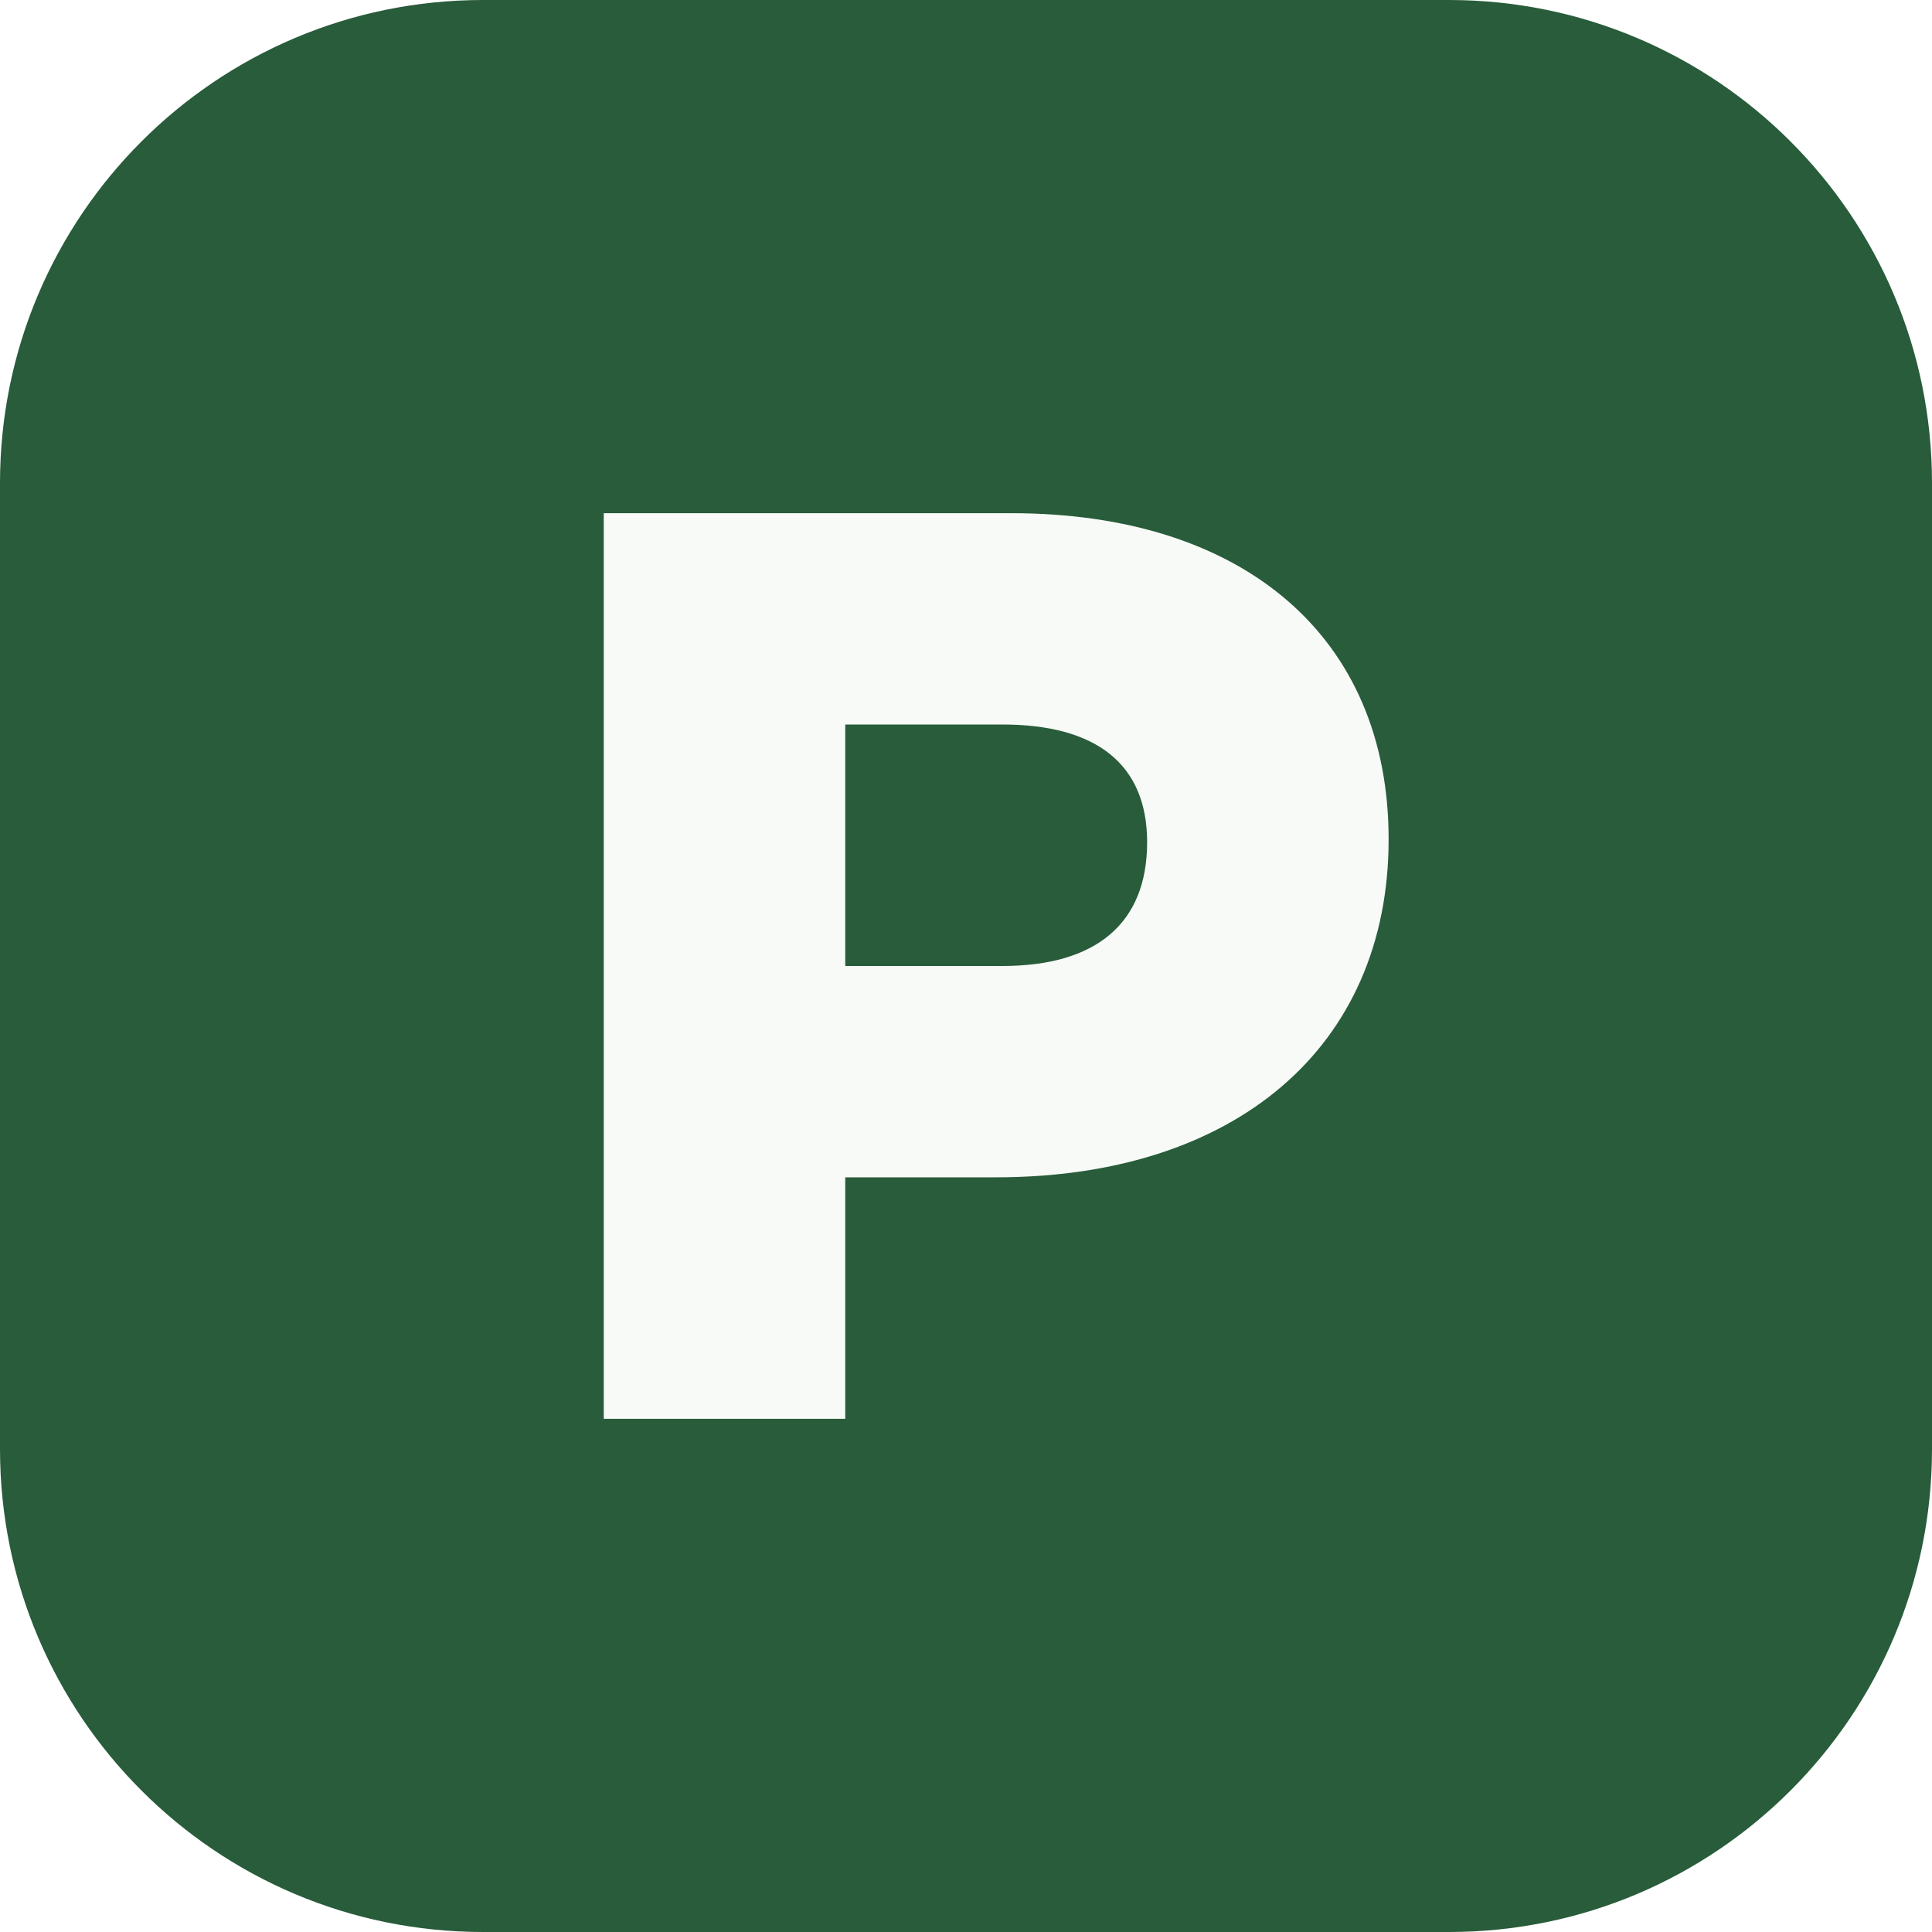
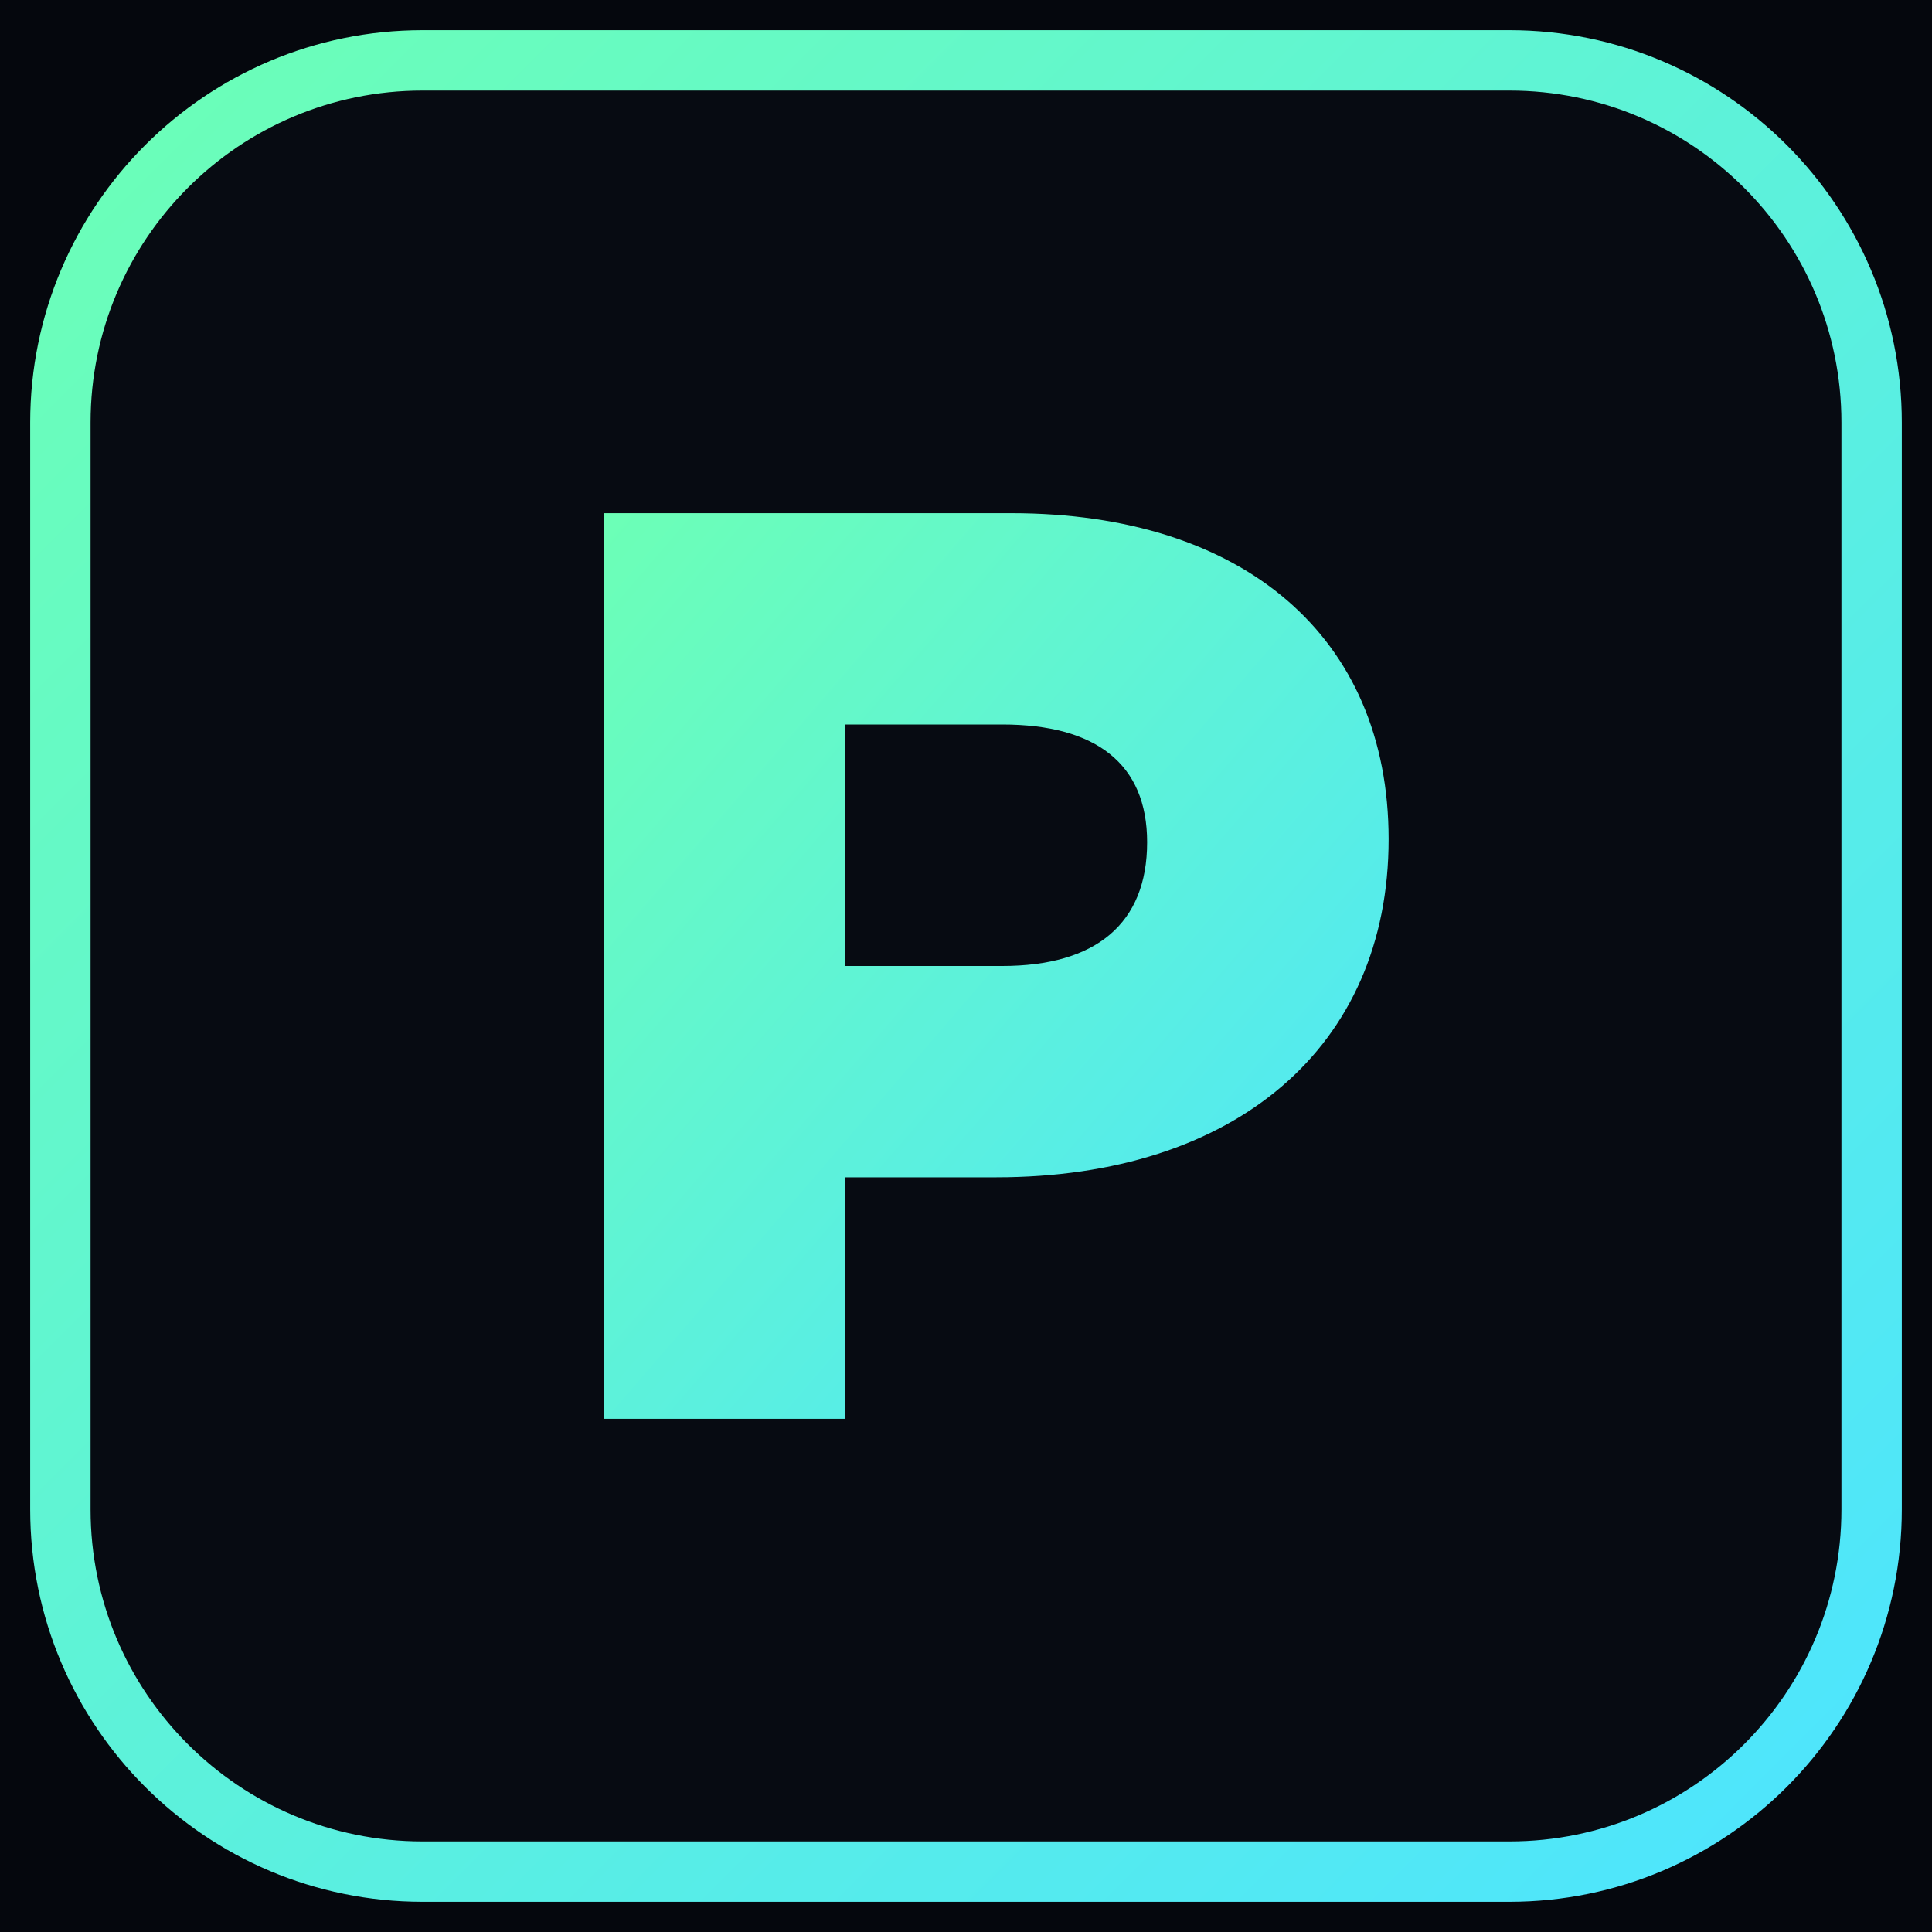
<svg xmlns="http://www.w3.org/2000/svg" viewBox="0 0 64 64" role="img" aria-label="PersonalOS">
-   <rect width="64" height="64" rx="16" fill="#285c3a" />
-   <path d="M20 47V17h13.5C41.2 17 46 21.1 46 27.8c0 6.9-5.1 11.2-13 11.2h-5v8h-8Zm8-15h5.2c3.1 0 4.8-1.4 4.8-4.1 0-2.6-1.7-3.9-4.8-3.9H28v8Z" fill="#f8faf7" />
+   <defs>
+     <linearGradient id="neon" x1="0" y1="0" x2="1" y2="1">
+       <stop offset="0" stop-color="#6cffb6" />
+       <stop offset="1" stop-color="#4de4ff" />
+     </linearGradient>
+   </defs>
+   <rect width="64" height="64" fill="#05070d" />
+   <rect x="2" y="2" width="60" height="60" rx="12" fill="#070b12" stroke="url(#neon)" stroke-width="2" />
+   <path d="M20 47V17h13.5C41.2 17 46 21.1 46 27.8c0 6.9-5.1 11.2-13 11.2h-5v8h-8Zm8-15h5.2c3.1 0 4.8-1.4 4.8-4.1 0-2.6-1.7-3.9-4.8-3.9H28v8Z" fill="url(#neon)" />
</svg>
